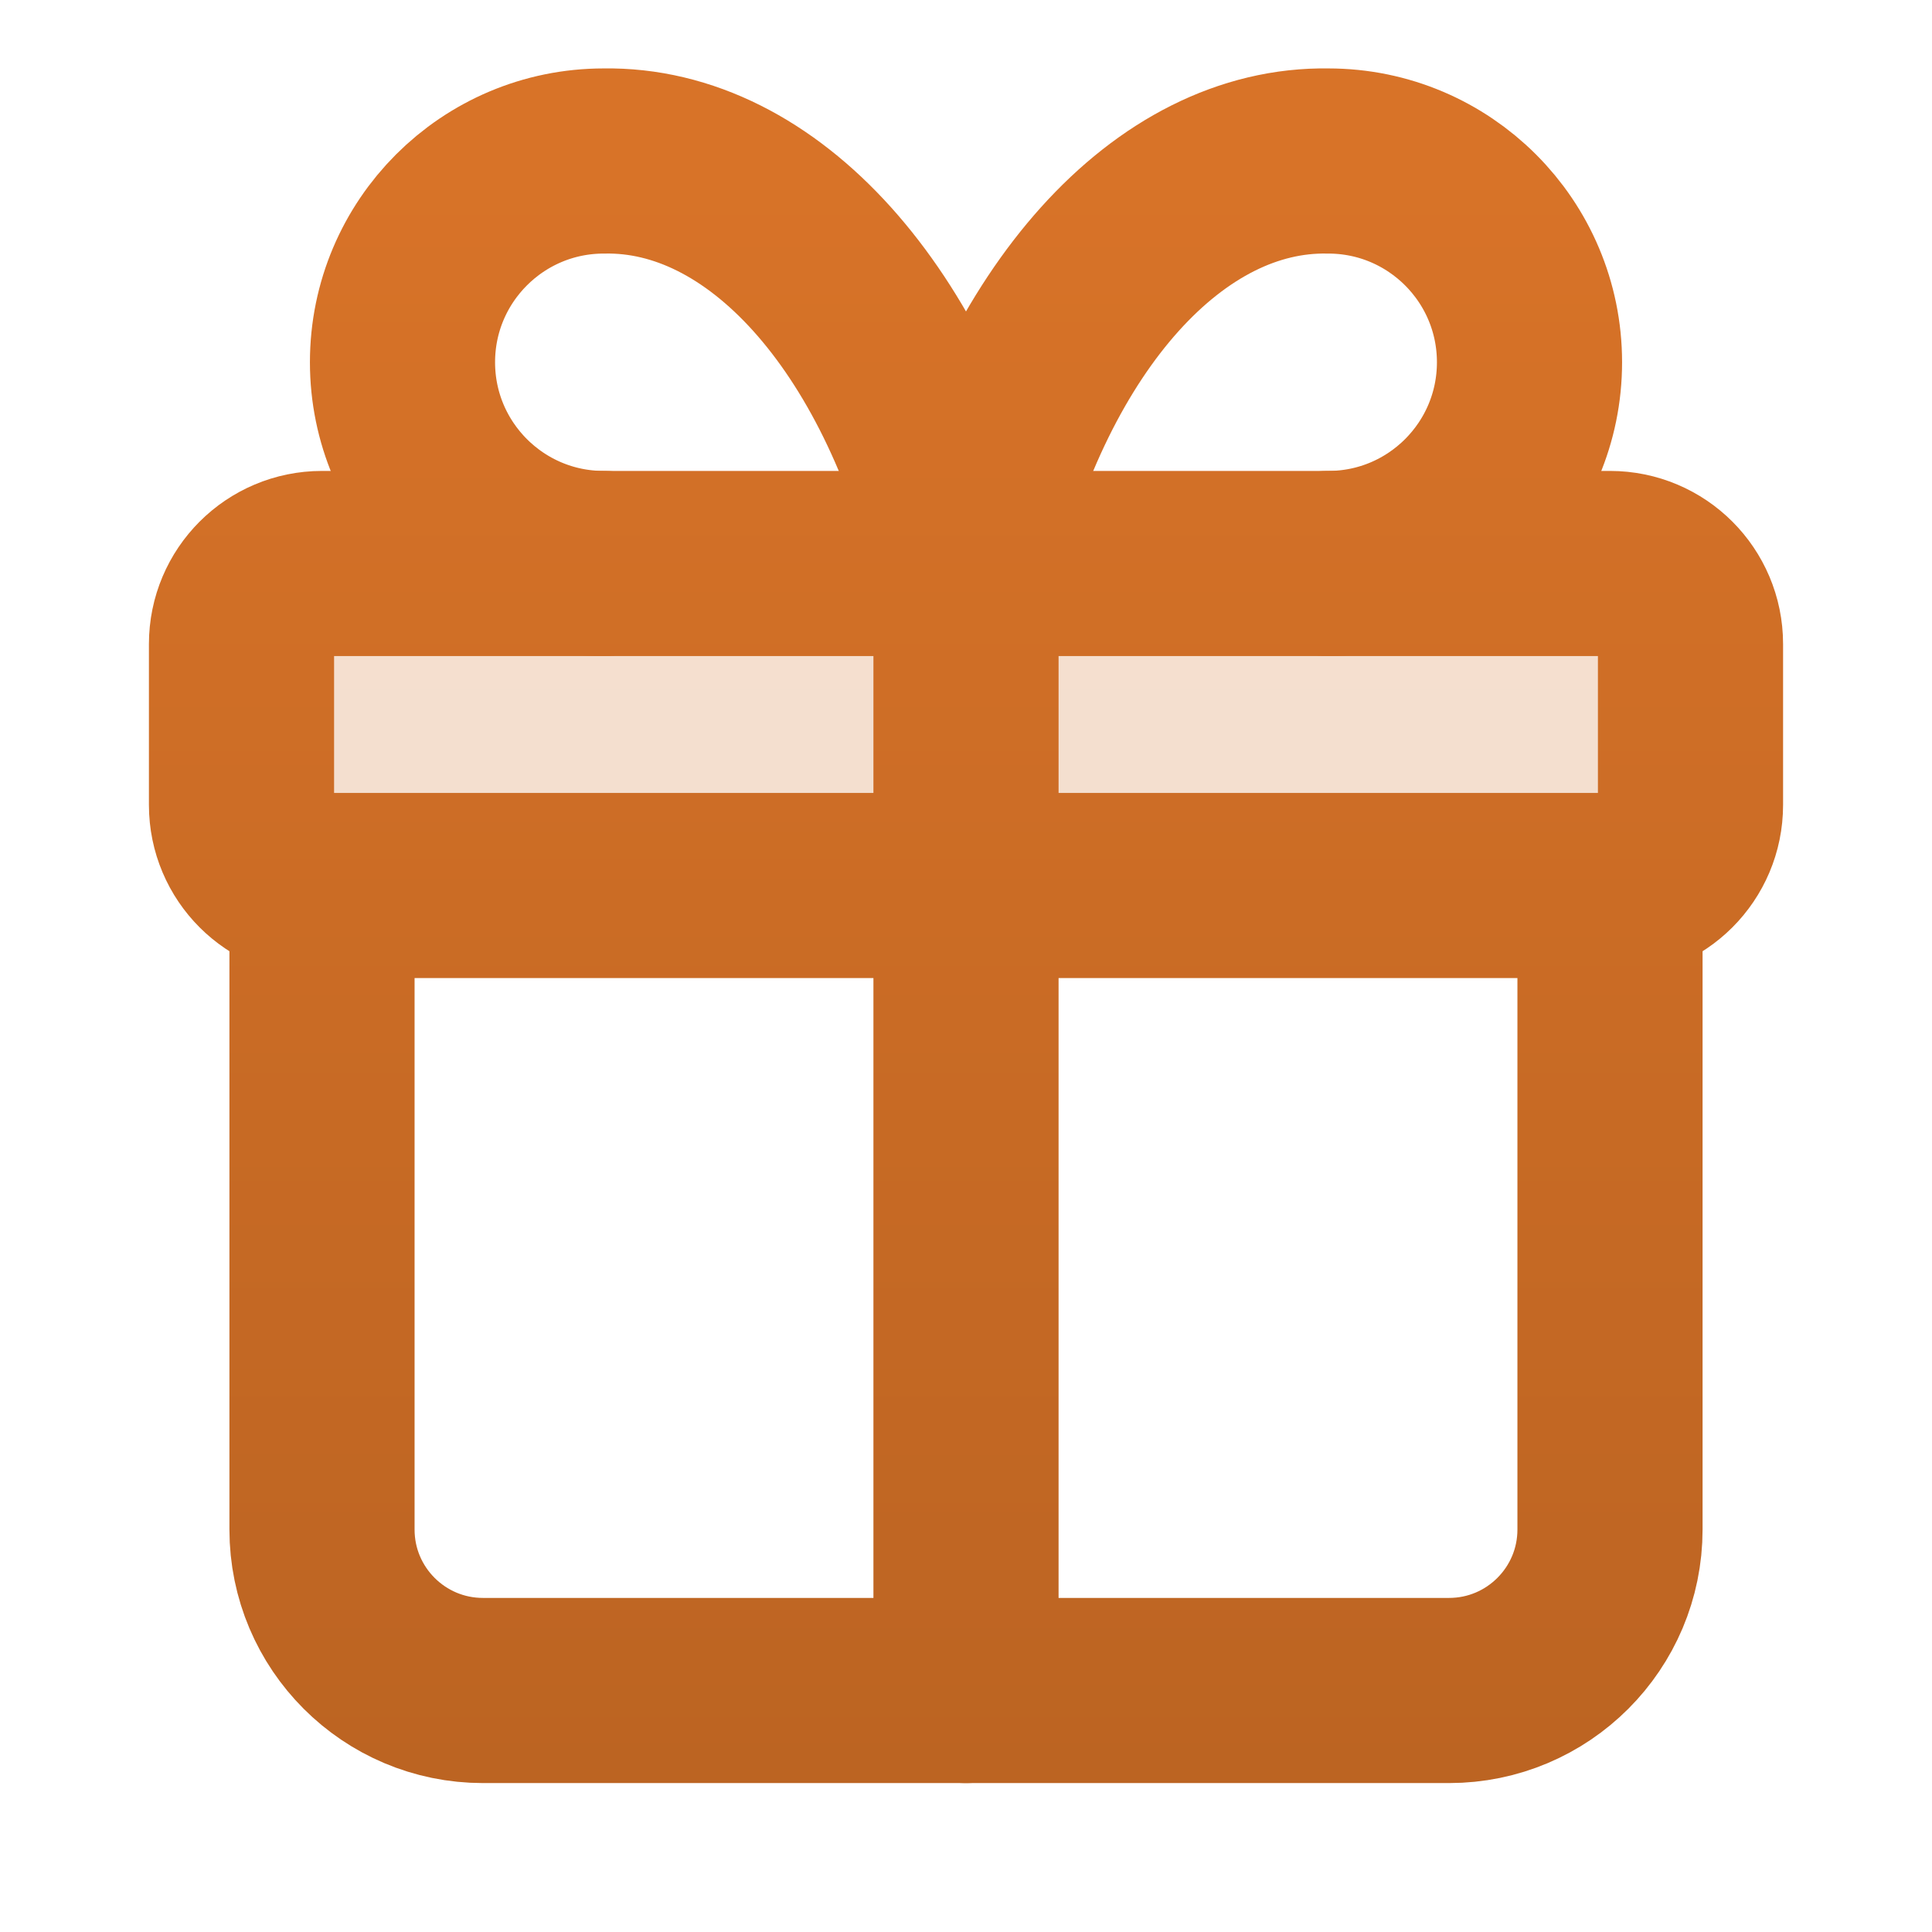
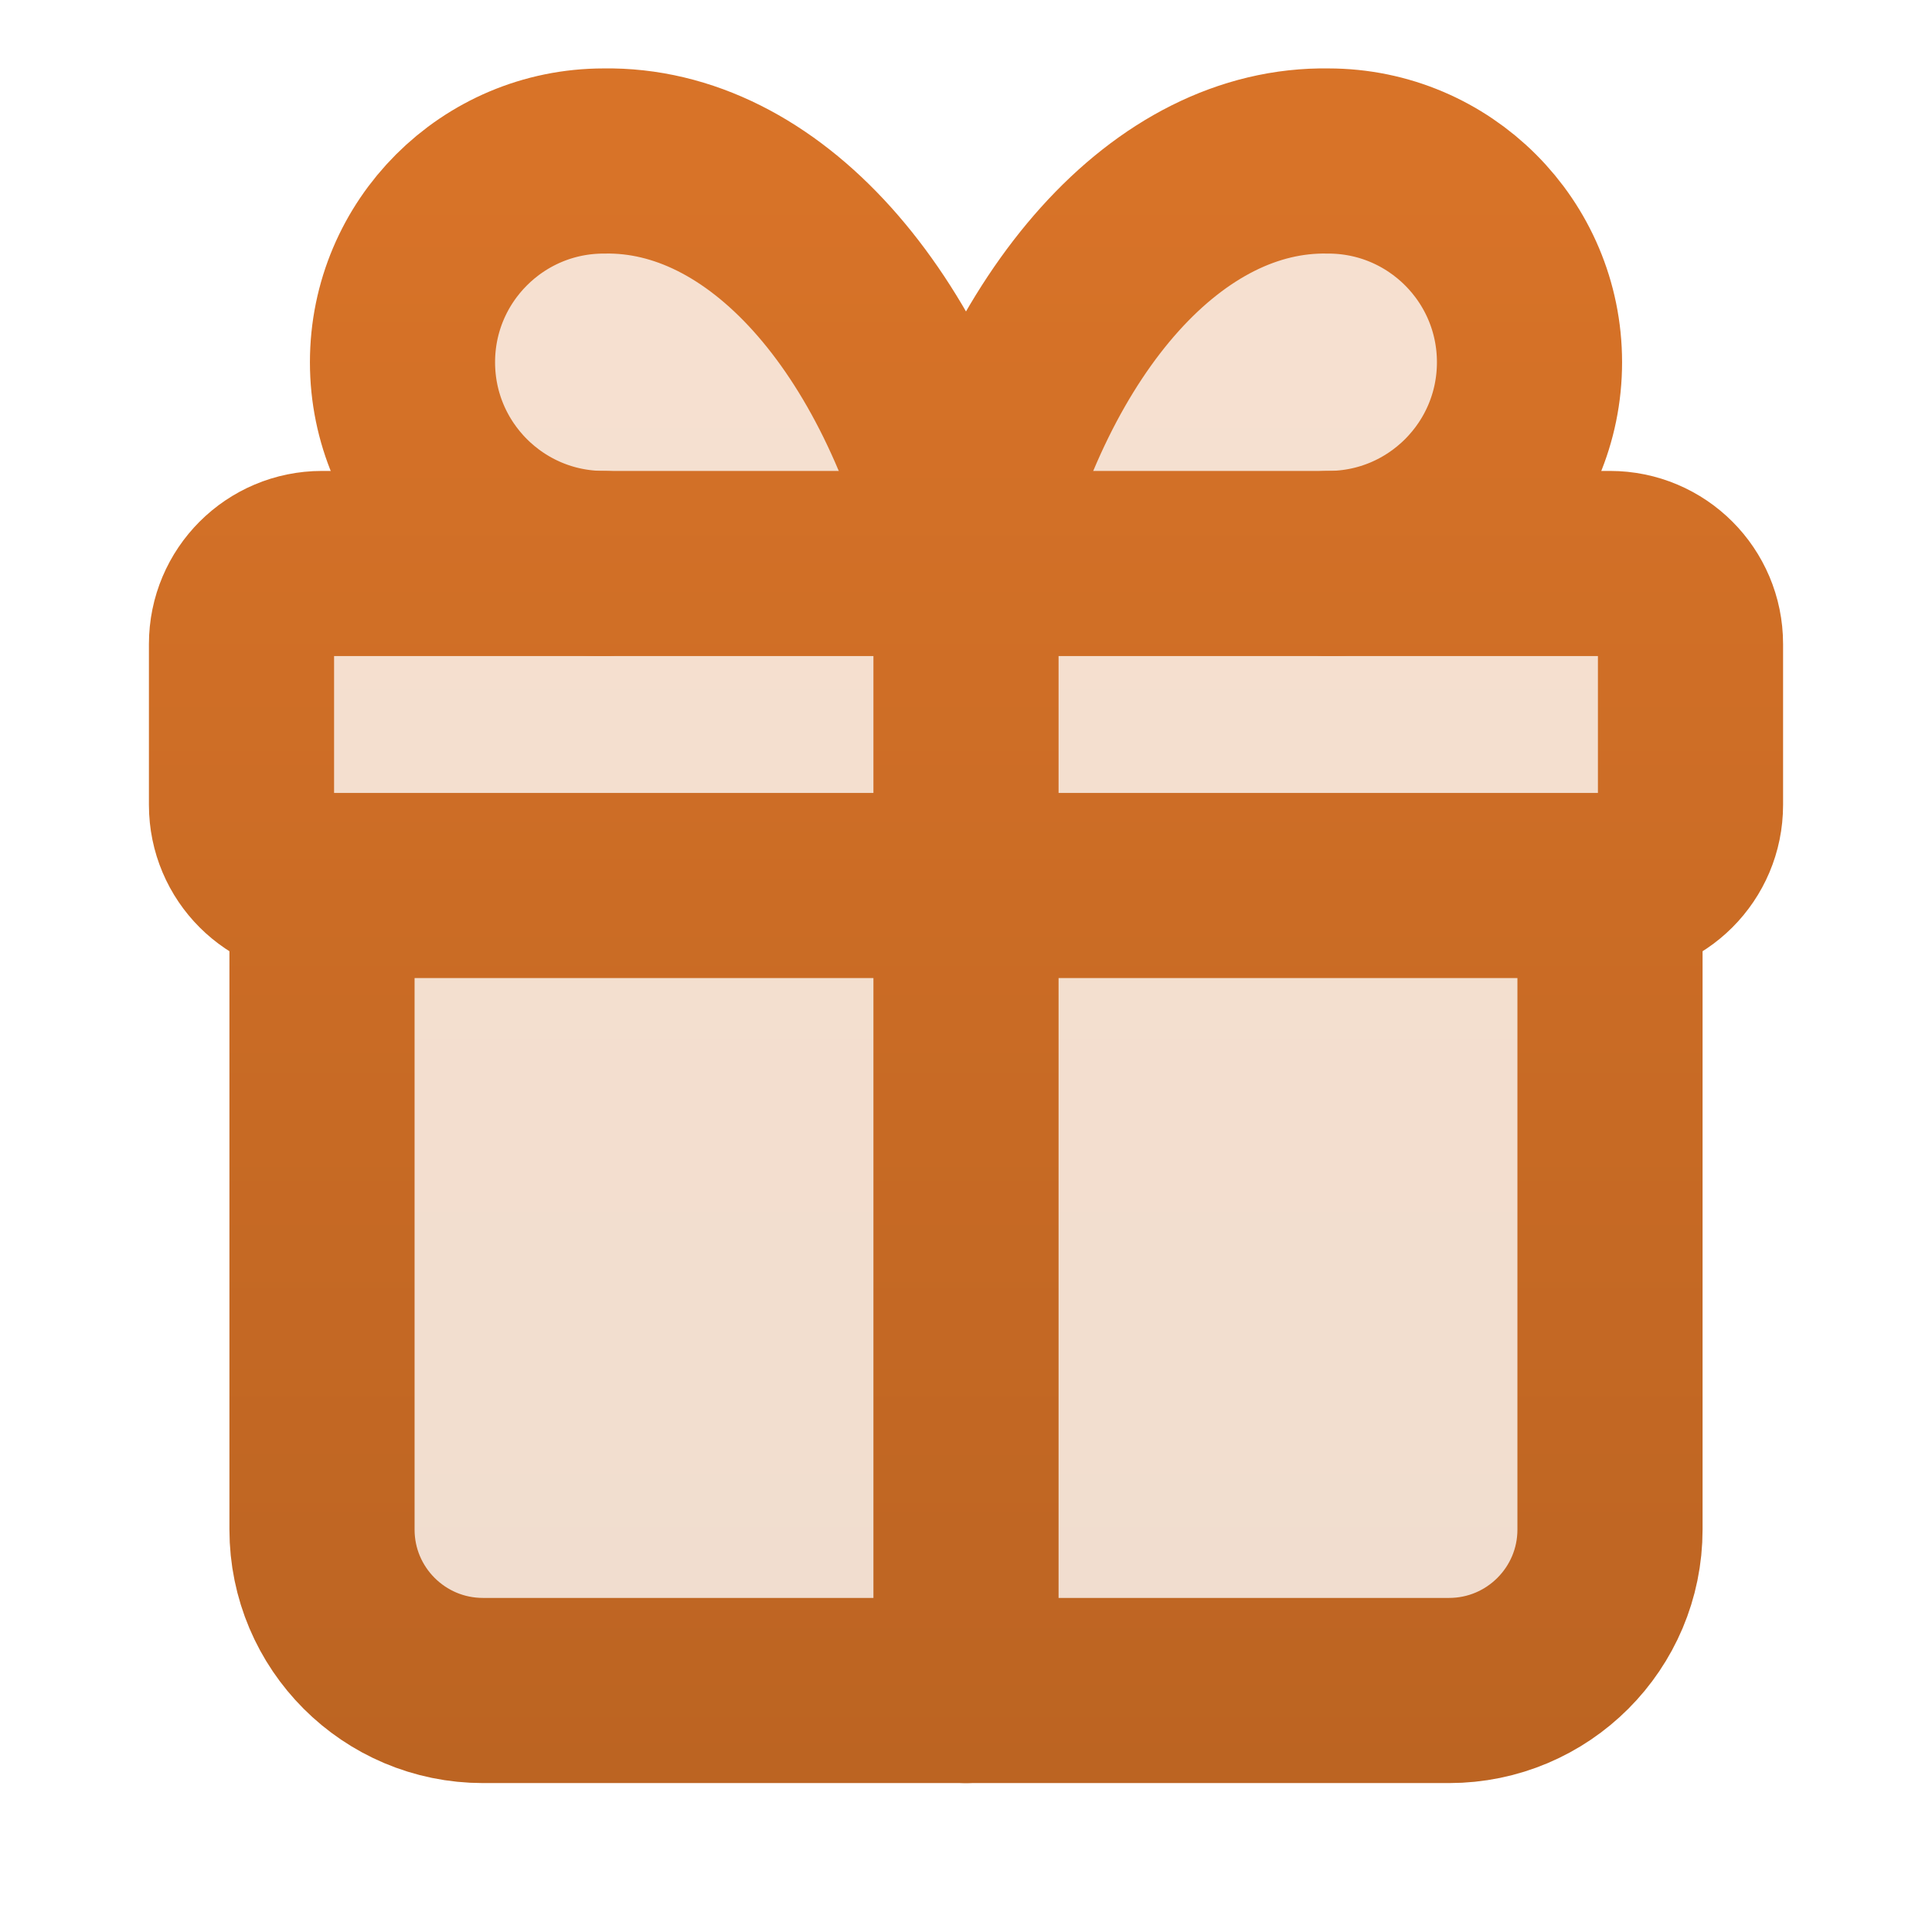
<svg xmlns="http://www.w3.org/2000/svg" viewBox="0 0 24 24" width="24" height="24">
  <defs>
    <linearGradient id="gift1p" x1="12" y1="2" x2="12" y2="22" gradientUnits="userSpaceOnUse">
      <stop offset="0" stop-color="#d87328" />
      <stop offset="1" stop-color="#bc6422" />
    </linearGradient>
  </defs>
  <g transform="translate(0.00 0.00) scale(1)" fill="url(#gift1p)" fill-opacity=".22">
+     <path d="M20 11v8a2 2 0 0 1-2 2H6a2 2 0 0 1-2-2v-8" />
+     <path d="M7.5 7a1 1 0 0 1 0-5A4.8 8 0 0 1 12 7a4.8 8 0 0 1 4.5-5 1 1 0 0 1 0 5" />
    <path d="M4 7h16a1 1 0 0 1 1 1v2a1 1 0 0 1 -1 1h-16a1 1 0 0 1 -1 -1v-2a1 1 0 0 1 1 -1Z" />
  </g>
  <g transform="translate(0.00 0.00) scale(1)" stroke="url(#gift1p)" stroke-width="2.3" stroke-linecap="round" stroke-linejoin="round" fill="none">
    <path d="M12 7v14" />
    <path d="M20 11v8a2 2 0 0 1-2 2H6a2 2 0 0 1-2-2v-8" />
    <path d="M7.5 7a1 1 0 0 1 0-5A4.8 8 0 0 1 12 7a4.8 8 0 0 1 4.5-5 1 1 0 0 1 0 5" />
    <path d="M4 7h16a1 1 0 0 1 1 1v2a1 1 0 0 1 -1 1h-16a1 1 0 0 1 -1 -1v-2a1 1 0 0 1 1 -1Z" />
  </g>
</svg>
